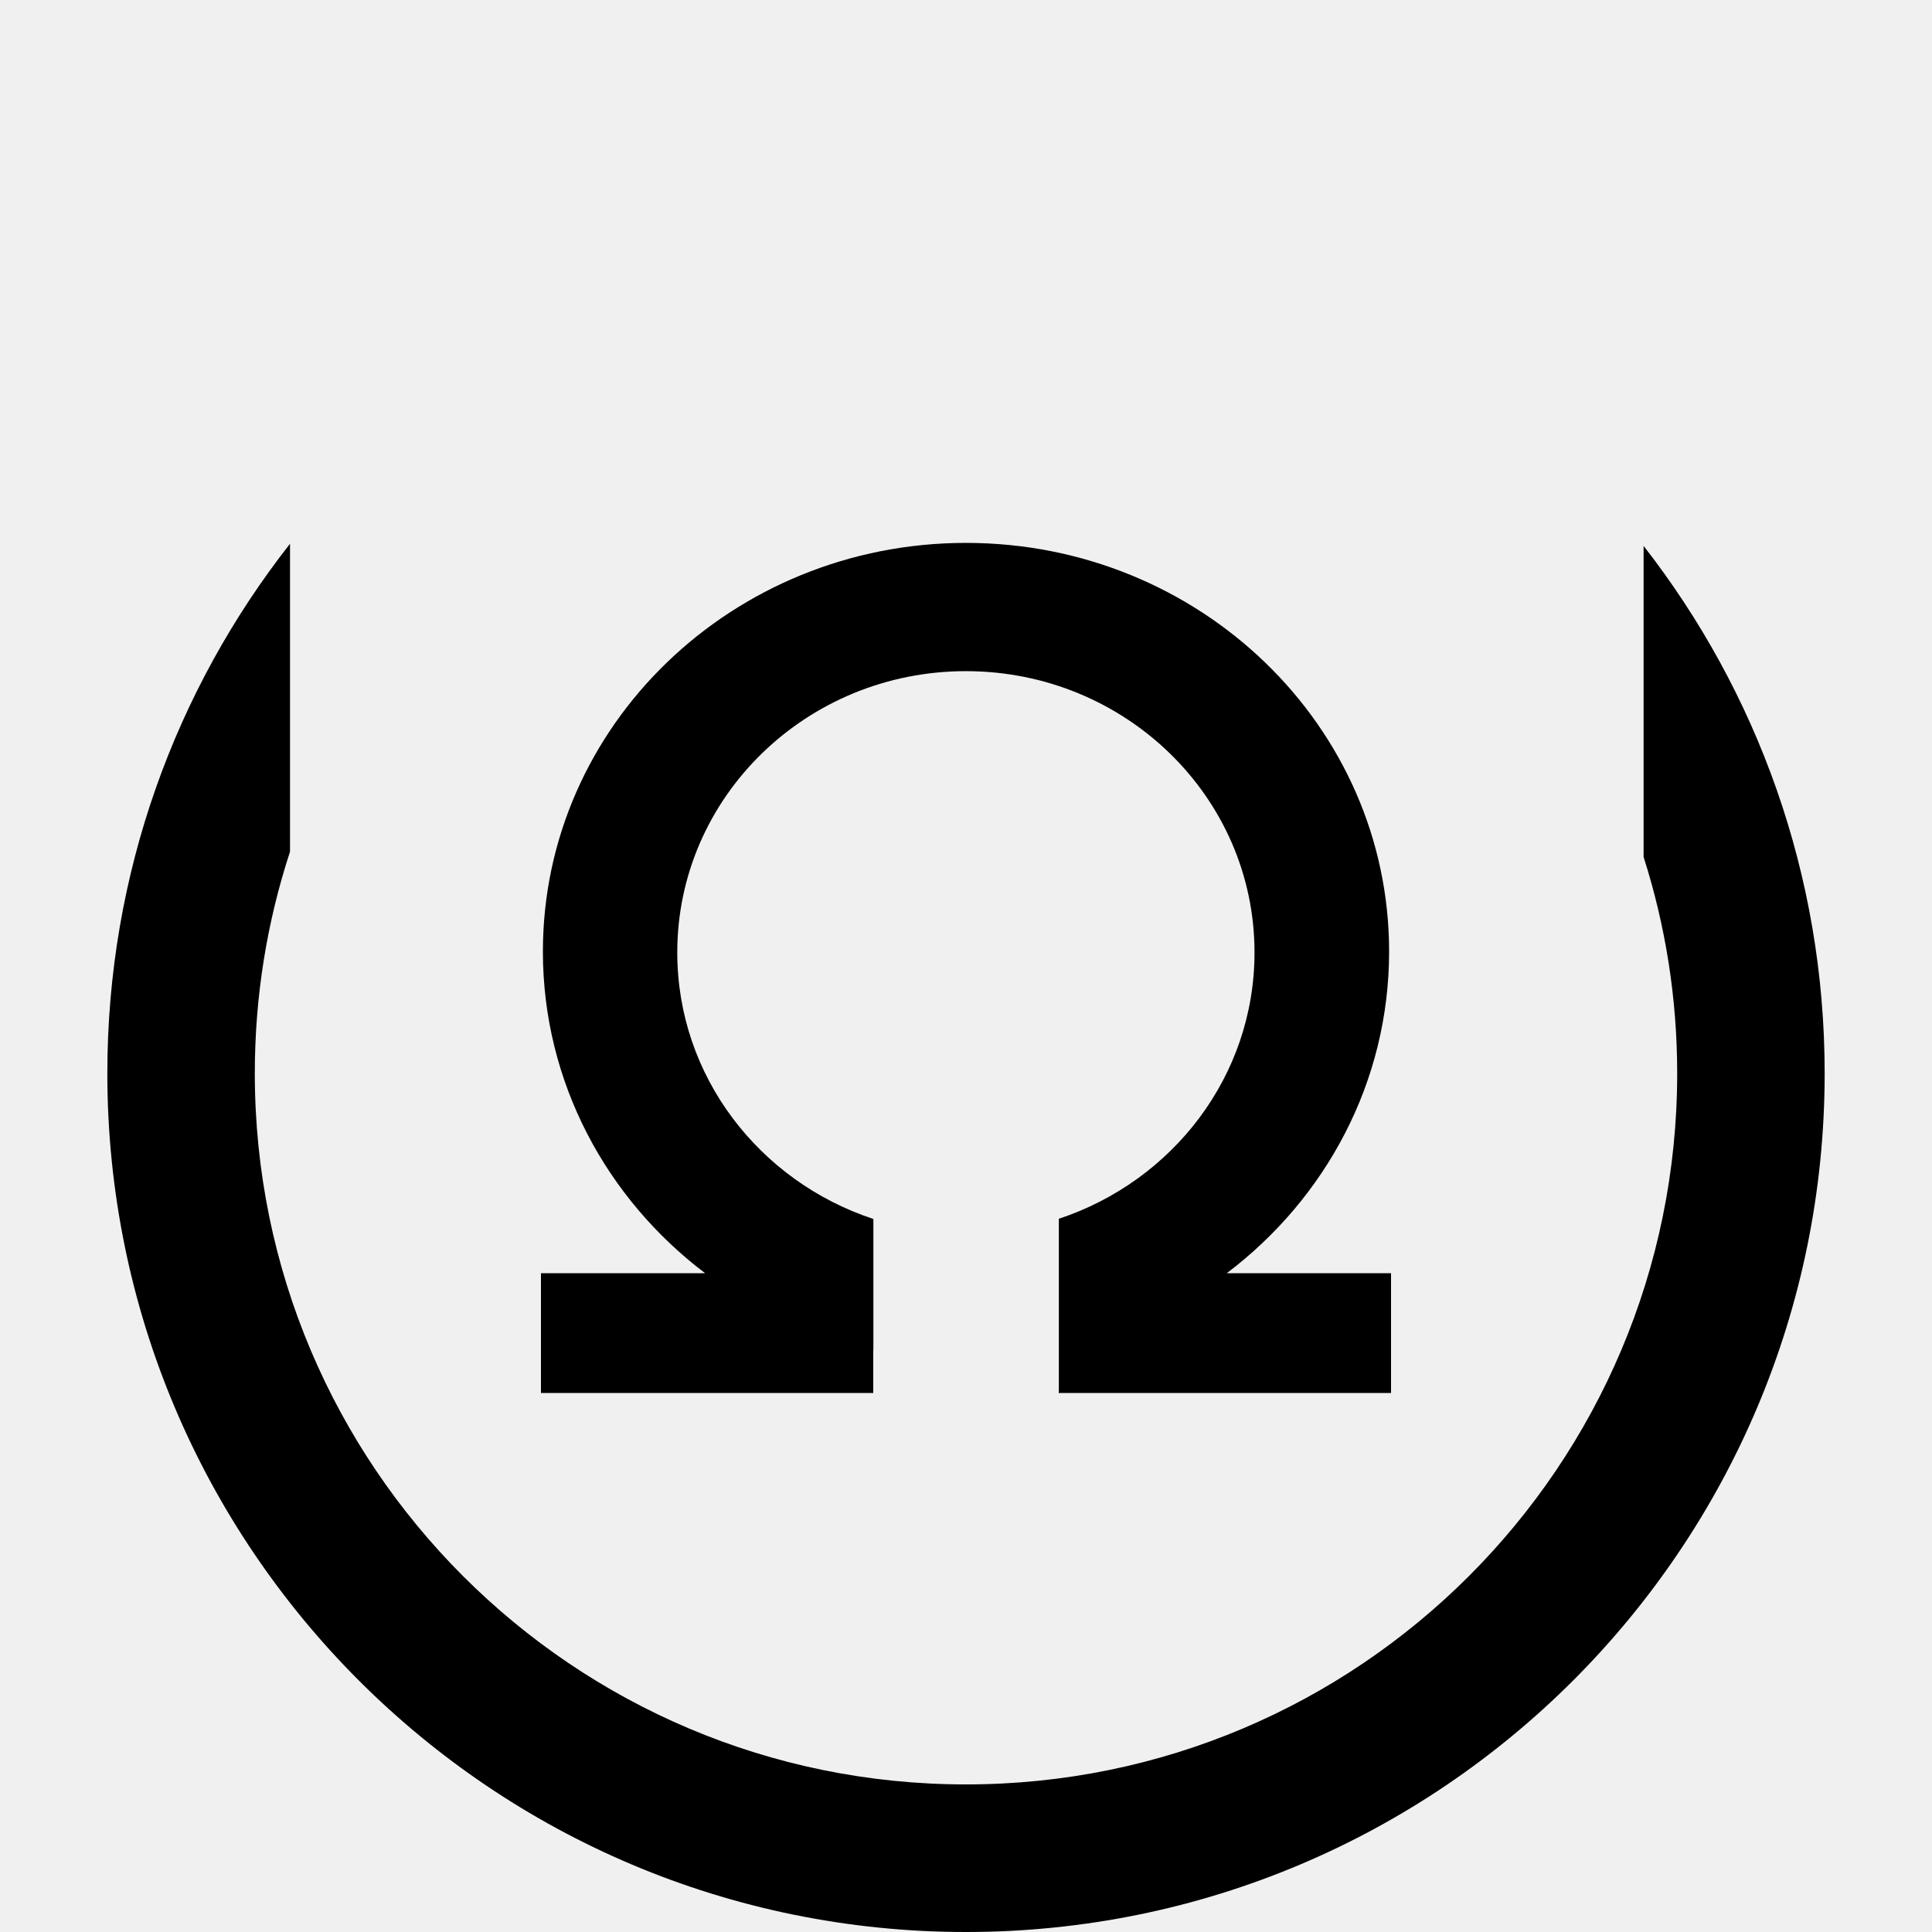
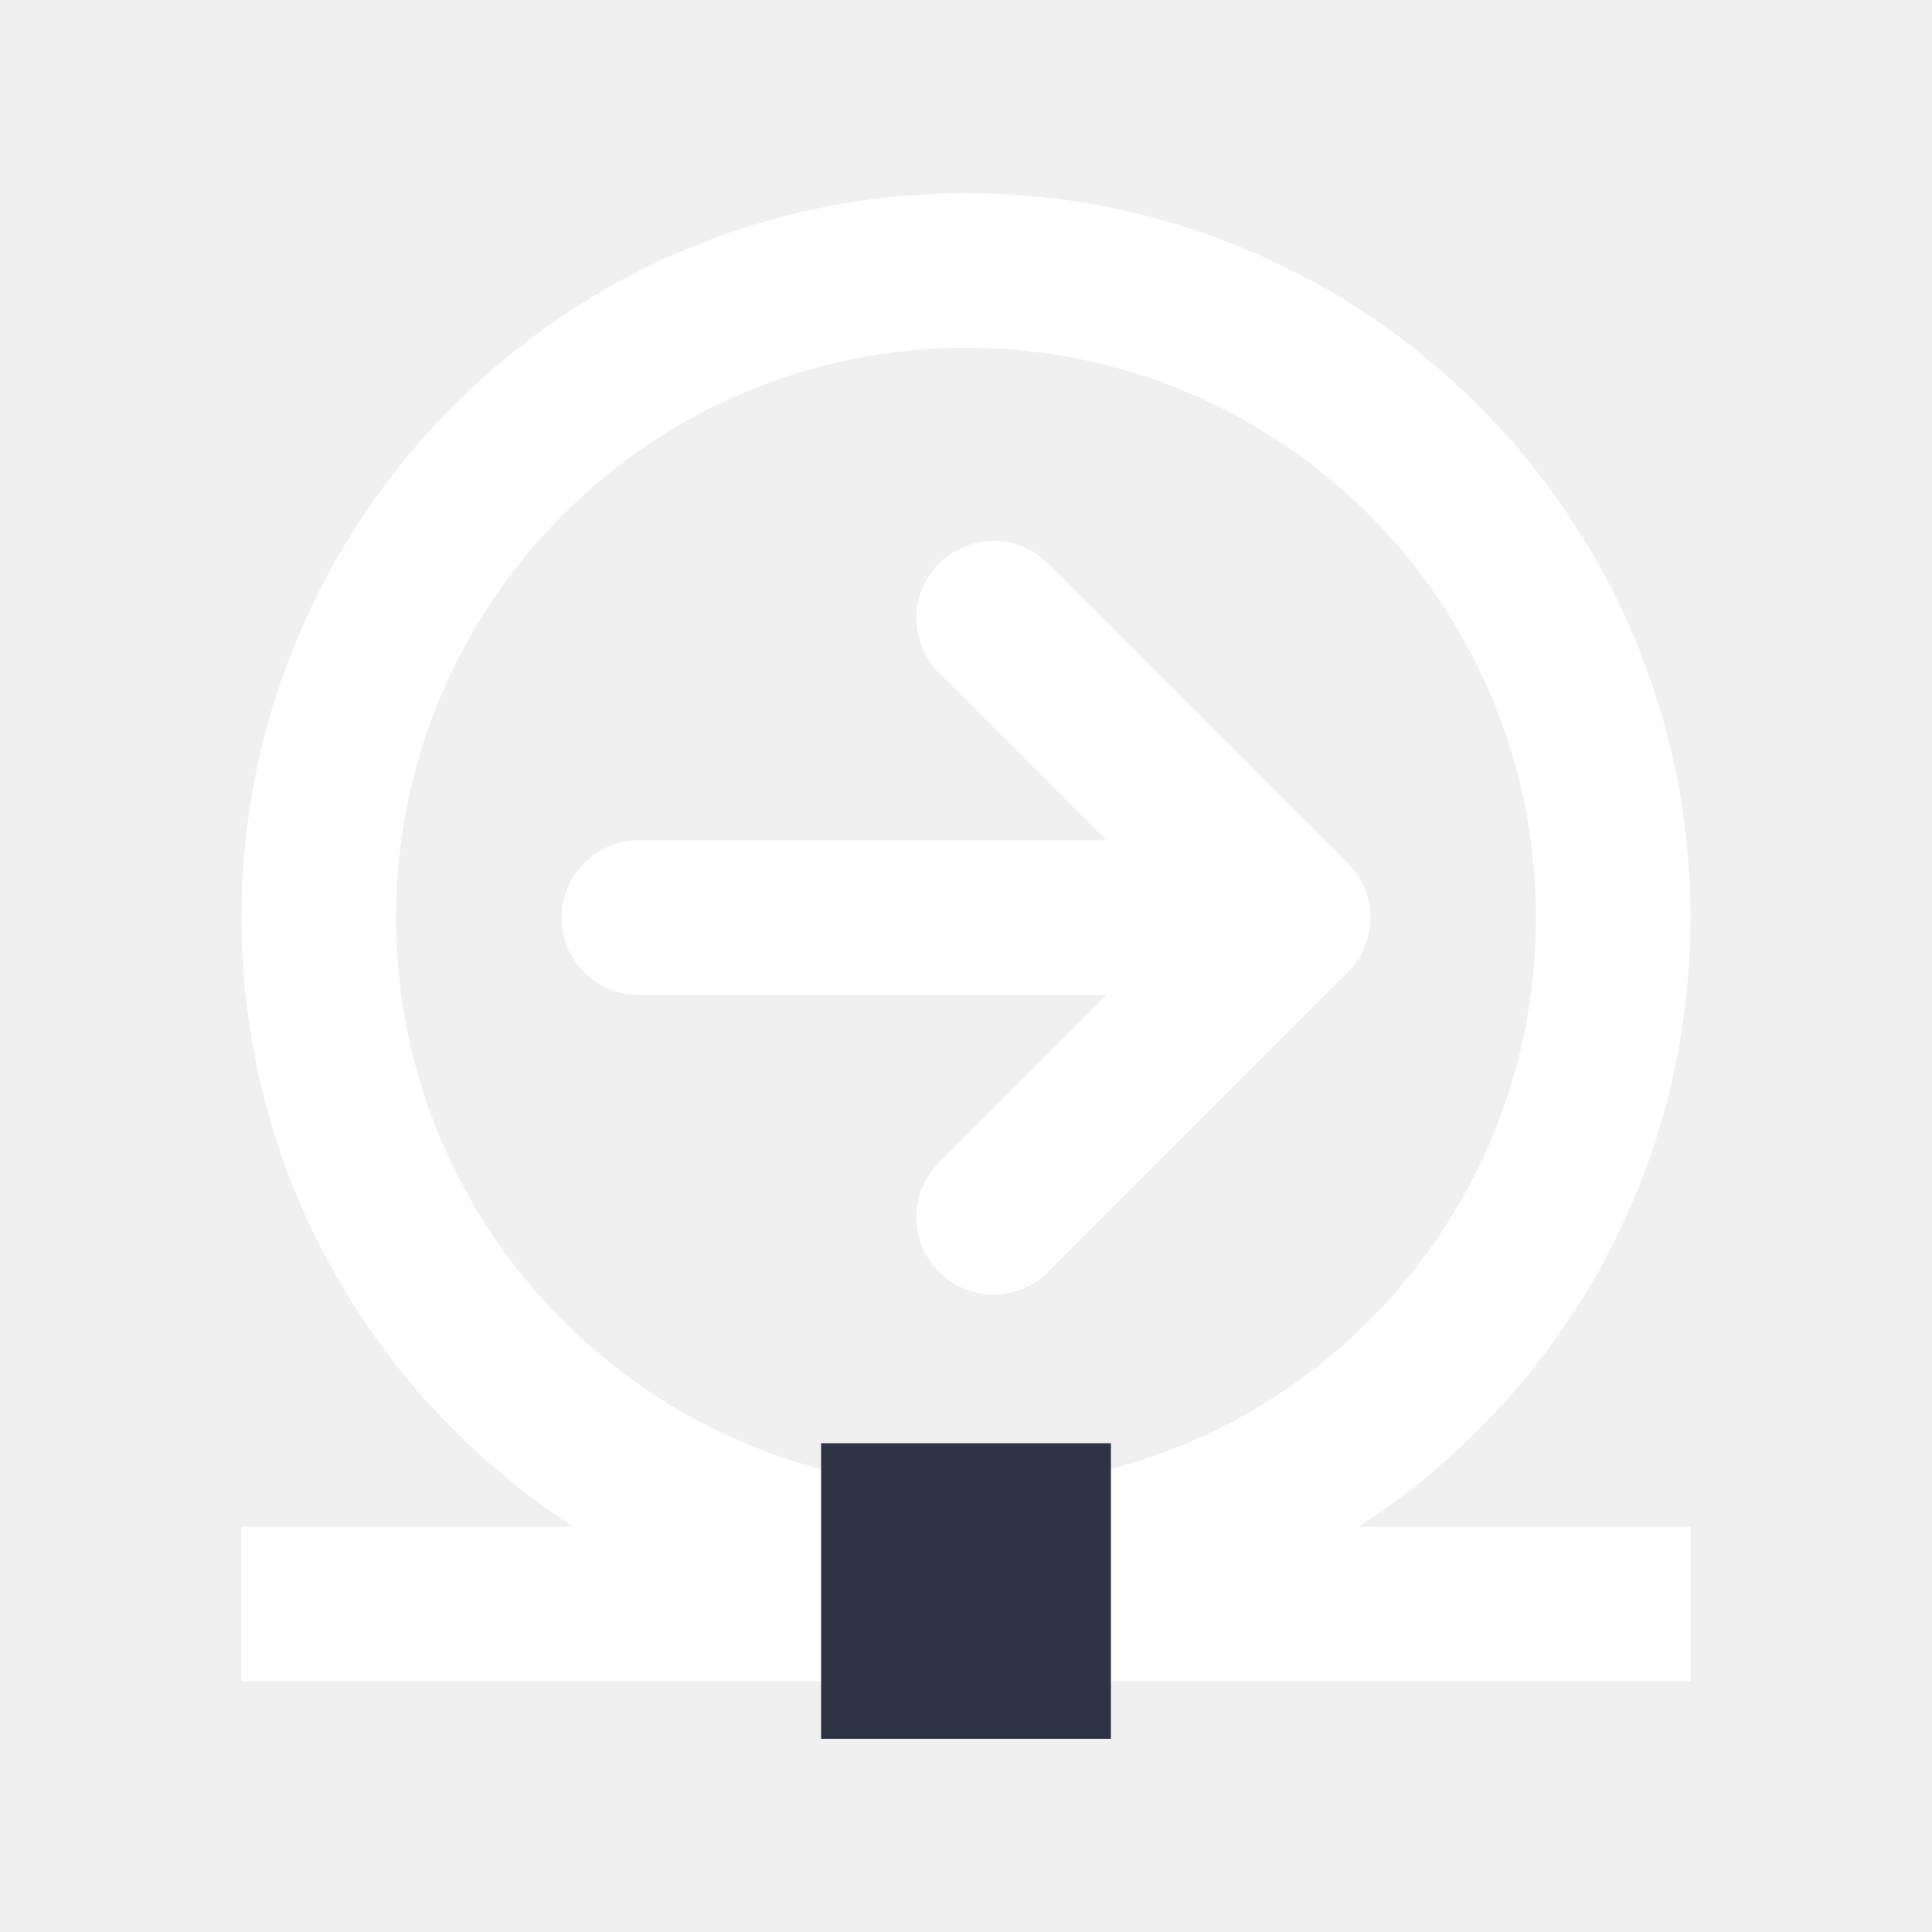
- <svg xmlns="http://www.w3.org/2000/svg" width="18" height="18" viewBox="0 0 18 18" fill="inherit">
-   <path fill-rule="evenodd" clip-rule="evenodd" d="M9 16.625C12.659 16.625 15.626 13.659 15.626 10C15.626 9.297 15.516 8.62 15.313 7.984V5.086C16.37 6.442 17 8.148 17 10C17 14.418 13.418 18 9 18C4.582 18 1 14.418 1 10C1 8.138 1.636 6.425 2.702 5.066V7.935C2.489 8.585 2.374 9.279 2.374 10C2.374 13.659 5.34 16.625 9 16.625Z" fill="inherit" />
-   <path fill-rule="evenodd" clip-rule="evenodd" d="M9.864 12.96V12.978H12.96V11.862H11.43C12.351 11.165 12.942 10.081 12.942 8.865C12.942 6.762 11.177 5.058 9 5.058C6.823 5.058 5.058 6.762 5.058 8.865C5.058 10.081 5.649 11.165 6.569 11.862H5.04V12.978H8.136V12.58C8.136 12.58 8.136 12.58 8.137 12.58V11.357C7.074 11.006 6.31 10.027 6.31 8.874C6.31 7.426 7.514 6.253 8.999 6.253C10.484 6.253 11.688 7.426 11.688 8.874C11.688 10.026 10.925 11.004 9.865 11.355V12.96H9.864Z" fill="inherit" />
+ <svg xmlns="http://www.w3.org/2000/svg" width="20" height="20" viewBox="0 0 20 20" fill="none">
+   <path d="M2.5 16.604H17.5" stroke="white" stroke-width="1.6" stroke-linejoin="round" />
+   <circle cx="10" cy="9.5" r="6.7" stroke="white" stroke-width="1.6" />
+   <path d="M10.286 12.601L13.387 9.5M13.387 9.5L10.286 6.399M13.387 9.5H6.613" stroke="white" stroke-width="1.6" stroke-linecap="round" stroke-linejoin="round" />
+   <path d="M10 14.94L10 18" stroke="#2E3444" stroke-width="3" stroke-linejoin="round" />
</svg>
